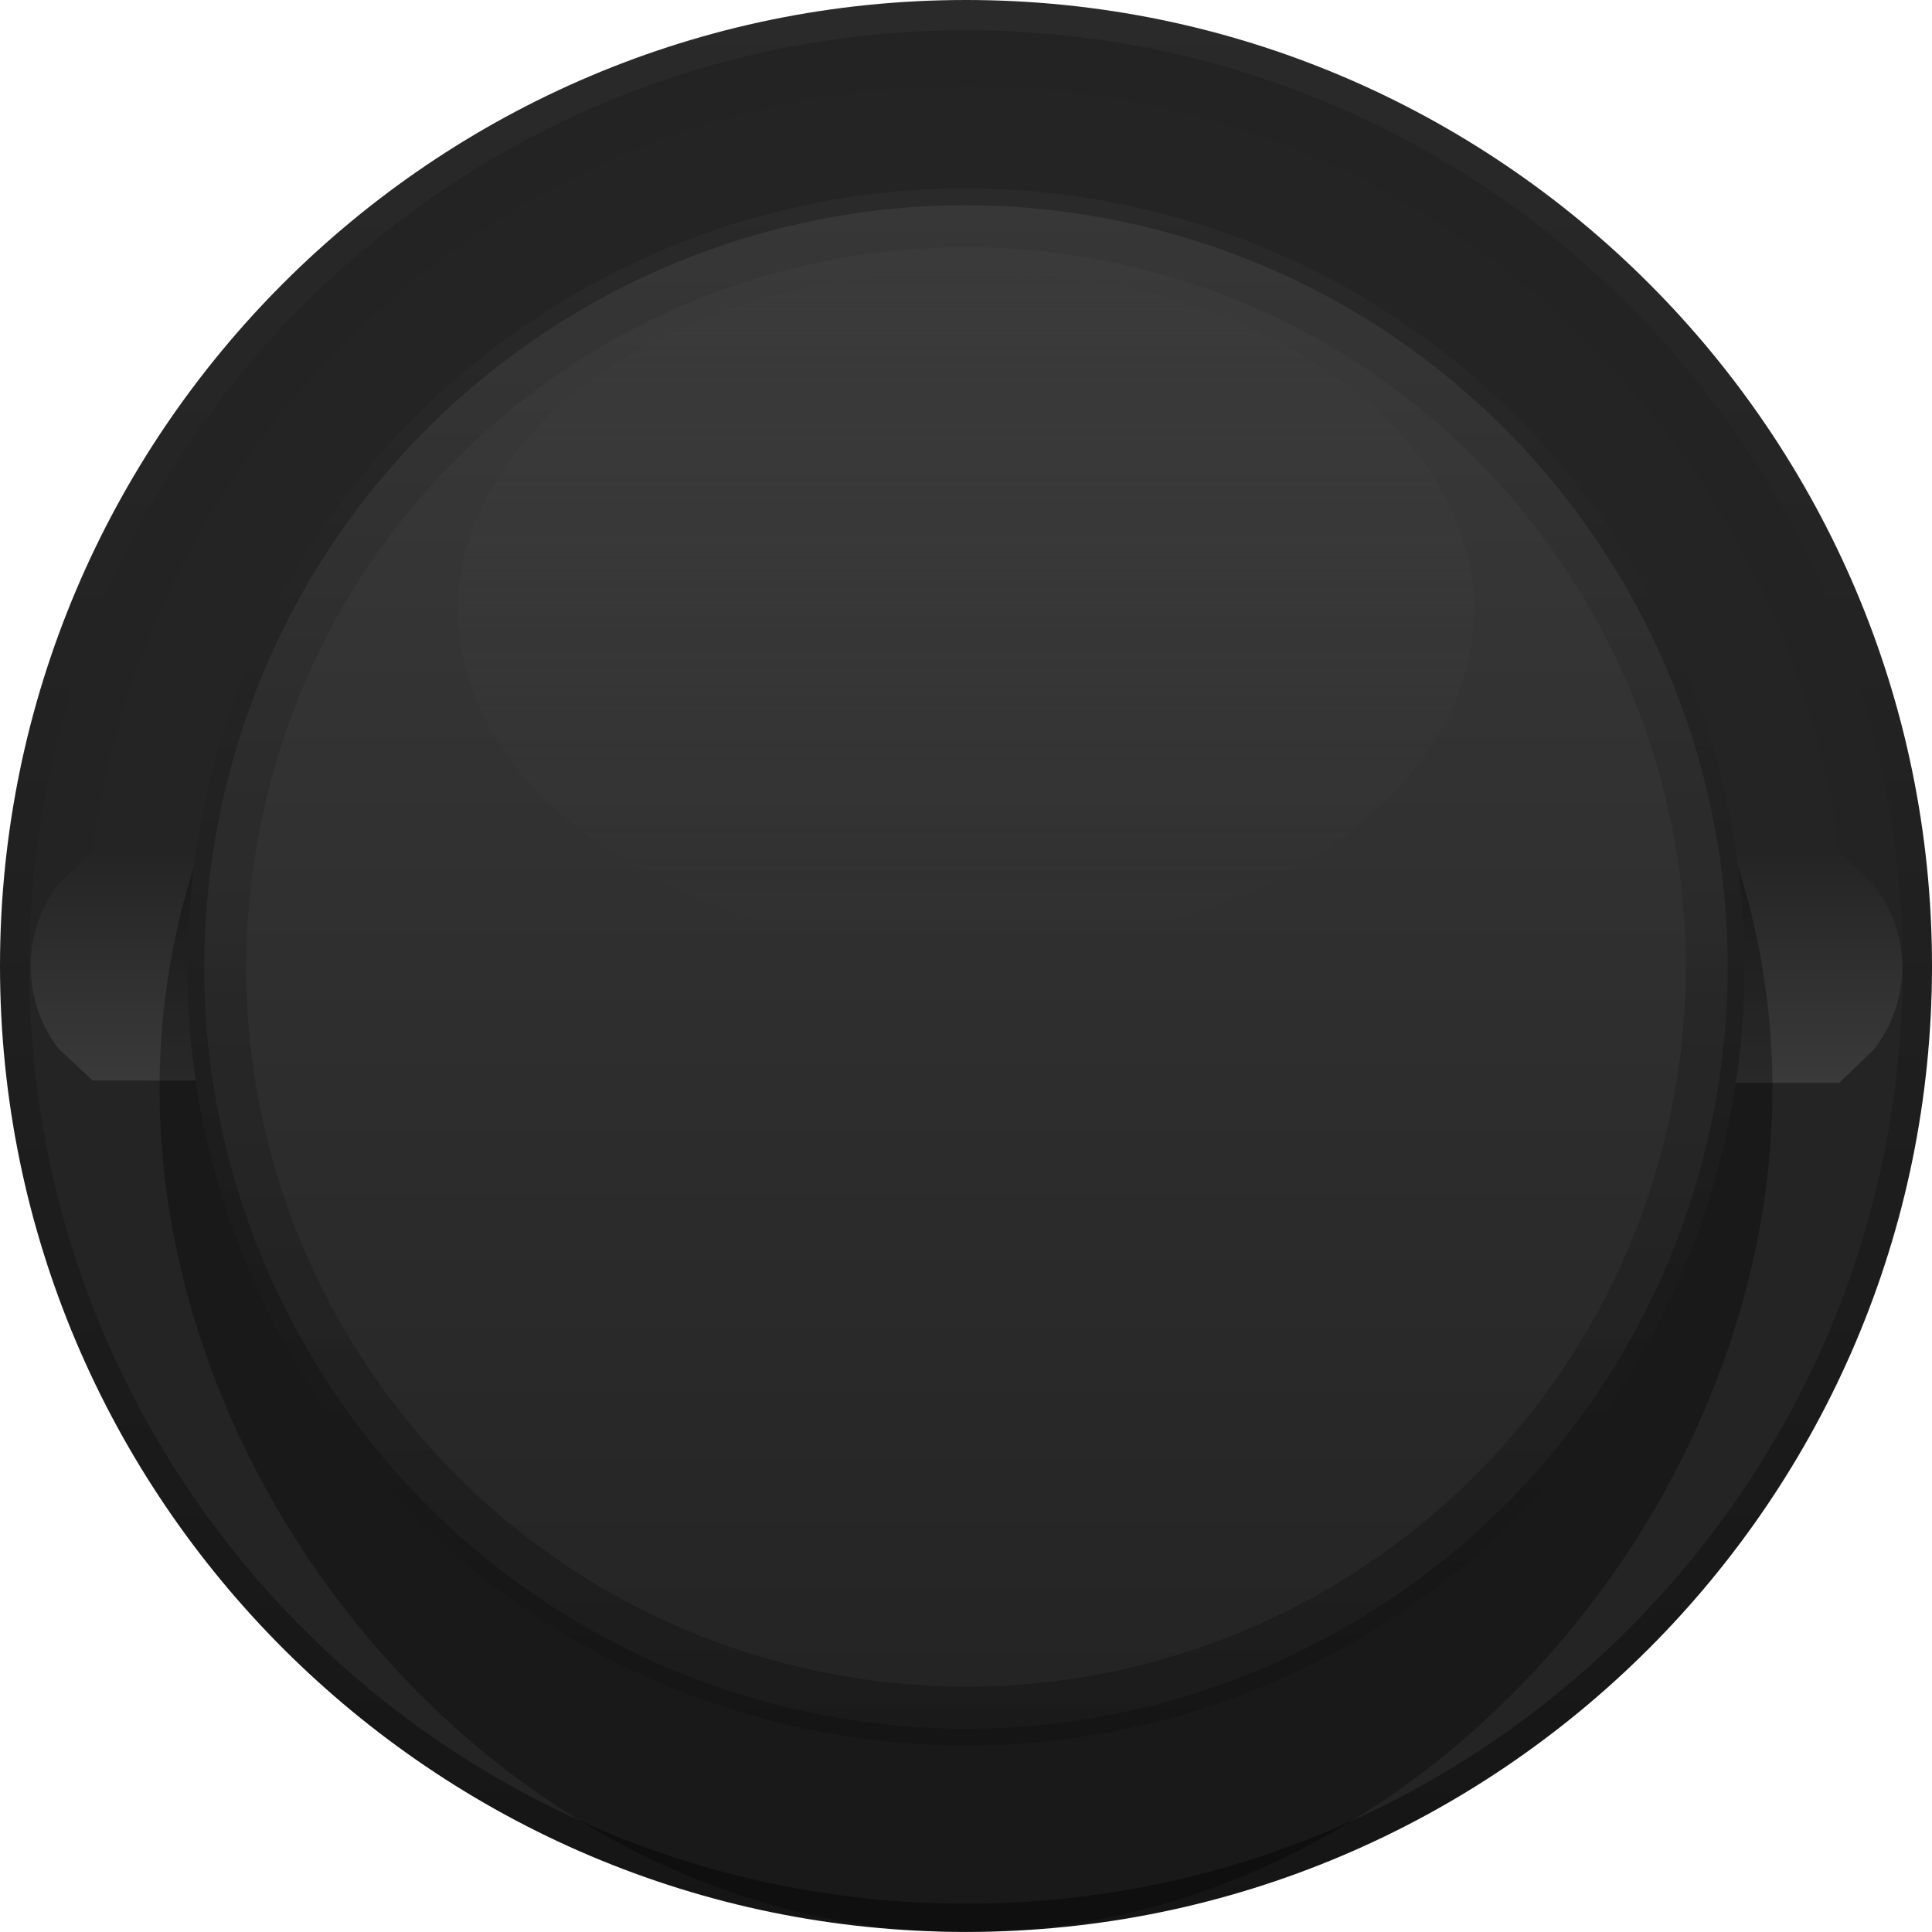
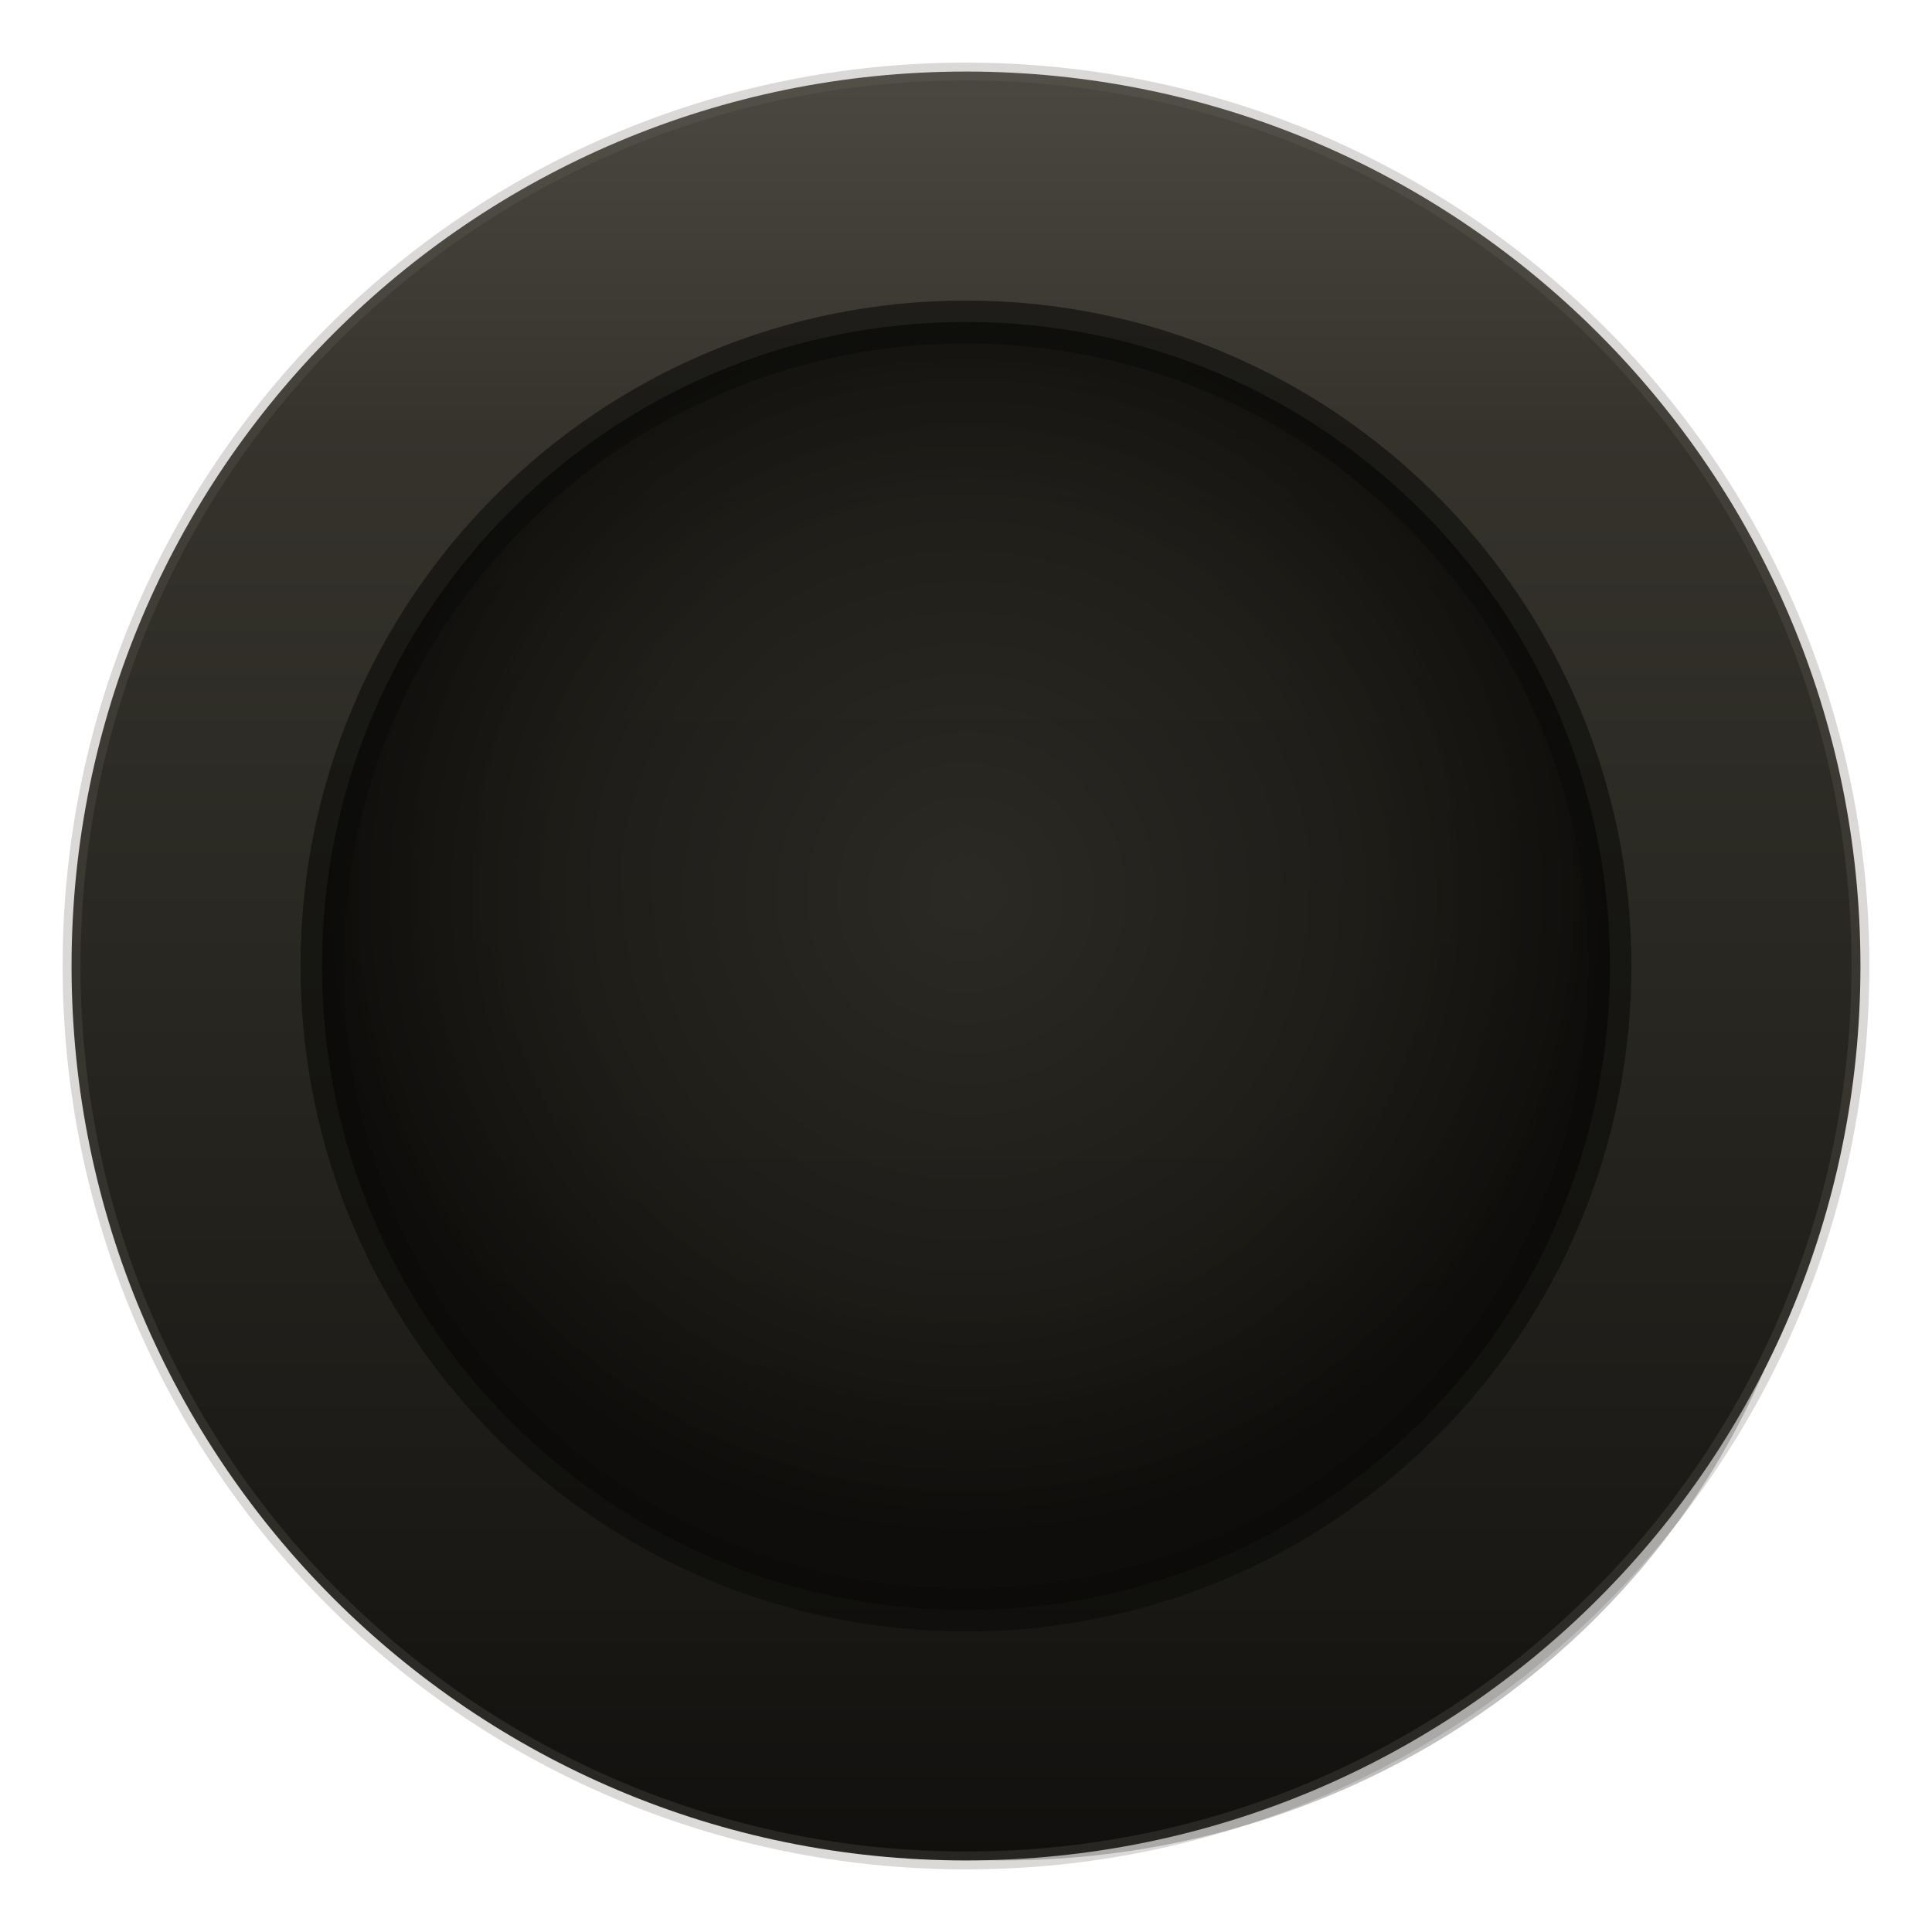
- <svg xmlns="http://www.w3.org/2000/svg" version="1.0" id="svg113936" x="0px" y="0px" width="25.512px" height="25.512px" viewBox="0 0 25.512 25.512" enable-background="new 0 0 25.512 25.512" xml:space="preserve">
-   <defs id="defs28" />
-   <g id="g2">
-     <linearGradient id="SVGID_1_" gradientUnits="userSpaceOnUse" x1="-3107.951" y1="-1423.476" x2="-3082.439" y2="-1423.476" gradientTransform="matrix(0 1 -1 0 -1623.337 477.7848)">
-       <stop offset="0" style="stop-color:#2A2A2A" id="stop1" />
-       <stop offset="1" style="stop-color:#151515" id="stop2" />
+ <svg xmlns="http://www.w3.org/2000/svg" version="1.0" width="54px" height="54px" viewBox="0 0 54 54" id="svg43">
+   <defs id="defs10">
+     <linearGradient id="baseGrad" x1="27" y1="2" x2="27" y2="52" gradientUnits="userSpaceOnUse">
+       <stop offset="0" stop-color="#4a4840" id="stop1" />
+       <stop offset="0.2" stop-color="#35332c" id="stop2" />
+       <stop offset="0.55" stop-color="#26251f" id="stop3" />
+       <stop offset="0.85" stop-color="#191815" id="stop4" />
+       <stop offset="1" stop-color="#11100e" id="stop5" />
    </linearGradient>
-     <path fill="url(#SVGID_1_)" d="M-199.861-2604.655c-7.034,0-12.756-5.722-12.756-12.755   c0-7.034,5.723-12.756,12.756-12.756c7.034,0,12.756,5.722,12.756,12.756   C-187.105-2610.376-192.827-2604.655-199.861-2604.655z" id="path2" />
-   </g>
-   <linearGradient id="SVGID_2_" gradientUnits="userSpaceOnUse" x1="-1443.92" y1="4596.483" x2="-1419.182" y2="4596.483" gradientTransform="matrix(0 1 1 0 -4796.344 -1185.846)">
-     <stop offset="0.006" style="stop-color:#3A3A3A" id="stop3" />
-     <stop offset="1" style="stop-color:#242424" id="stop4" />
-   </linearGradient>
-   <circle fill="url(#SVGID_2_)" cx="-199.861" cy="-2617.397" r="12.369" id="circle4" />
-   <circle fill="#242424" cx="-199.861" cy="-2617.397" r="11.635" id="circle5" />
-   <linearGradient id="SVGID_3_" gradientUnits="userSpaceOnUse" x1="-152.849" y1="-1733.421" x2="-152.849" y2="-1736.51" gradientTransform="matrix(1 0 0 1 -47.00625 -882.4449)">
-     <stop offset="0" style="stop-color:#3A3A3A" id="stop5" />
-     <stop offset="1" style="stop-color:#242424" id="stop6" />
-   </linearGradient>
-   <path fill="url(#SVGID_3_)" d="M-211.368-2618.955l-0.479,0.464c-0.49,0.645-0.487,1.539,0.009,2.18  l0.444,0.412l23.061,0.033l0.448-0.428c0.512-0.638,0.516-1.546,0.009-2.188l-0.457-0.447  L-211.368-2618.955z" id="path6" />
-   <path opacity="0.3" enable-background="new    " d="M-199.861-2625.912c5.881,0,10.649,4.533,10.649,10.125  s-4.768,11.132-10.649,11.132s-10.649-5.54-10.649-11.132S-205.742-2625.912-199.861-2625.912z" id="path7" />
-   <linearGradient id="path109732_4_" gradientUnits="userSpaceOnUse" x1="-1158.012" y1="4163.818" x2="-1137.449" y2="4163.818" gradientTransform="matrix(0 1 1 0 -4363.679 -1469.667)">
-     <stop offset="0" style="stop-color:#2A2A2A" id="stop7" />
-     <stop offset="1" style="stop-color:#151515" id="stop8" />
-   </linearGradient>
-   <path id="path109732_00000021825409866966656510000016532748346234210446_" fill="url(#path109732_4_)" d="  M-202.155-2607.377c-5.534-1.267-8.993-6.78-7.727-12.314c1.267-5.534,6.78-8.993,12.314-7.726  c5.531,1.267,8.993,6.78,7.727,12.313C-191.108-2609.573-196.621-2606.11-202.155-2607.377" />
-   <linearGradient id="path109732_5_" gradientUnits="userSpaceOnUse" x1="-1157.79" y1="4163.818" x2="-1137.671" y2="4163.818" gradientTransform="matrix(0 1 1 0 -4363.679 -1469.667)">
-     <stop offset="0" style="stop-color:#3A3A3A" id="stop9" />
-     <stop offset="1" style="stop-color:#1C1C1C" id="stop10" />
-   </linearGradient>
-   <path id="path109732_00000173144871293985343460000011737323852663088514_" opacity="0.79" fill="url(#path109732_5_)" enable-background="new    " d="  M-202.105-2607.594c-5.414-1.239-8.799-6.633-7.56-12.048c1.239-5.414,6.633-8.799,12.047-7.559  c5.411,1.239,8.799,6.633,7.56,12.047C-191.297-2609.742-196.691-2606.354-202.105-2607.594" />
-   <linearGradient id="path109732_6_" gradientUnits="userSpaceOnUse" x1="-199.861" y1="2652.791" x2="-199.861" y2="2633.783" gradientTransform="matrix(1 0 0 -1 0 25.88983)">
-     <stop offset="0" style="stop-color:#3A3A3A" id="stop11" />
-     <stop offset="1" style="stop-color:#1C1C1C" id="stop12" />
-   </linearGradient>
-   <path id="path109732_00000181783666915822318410000002835915533121502593_" fill="url(#path109732_6_)" d="  M-201.981-2608.134c-5.116-1.171-8.314-6.267-7.143-11.383c1.171-5.116,6.267-8.313,11.383-7.143  c5.113,1.171,8.314,6.267,7.143,11.383C-191.769-2610.164-196.866-2606.963-201.981-2608.134" />
-   <linearGradient id="SVGID_4_" gradientUnits="userSpaceOnUse" x1="-248.205" y1="4584.776" x2="-248.205" y2="4567.149" gradientTransform="matrix(-1 0 0 -0.50871 -448.066 -294.2624)">
-     <stop offset="0" style="stop-color:#3A3A3A" id="stop13" />
-     <stop offset="1" style="stop-color:#3A3A3A;stop-opacity:0" id="stop14" />
-   </linearGradient>
-   <ellipse opacity="0.9" fill="url(#SVGID_4_)" enable-background="new    " cx="-199.861" cy="-2622.117" rx="6.707" ry="4.484" id="ellipse14" />
-   <circle fill="#0D0D0D" cx="-199.903" cy="-2624.486" r="1.369" id="circle14" />
-   <g id="g16">
-     <linearGradient id="SVGID_5_" gradientUnits="userSpaceOnUse" x1="-602.399" y1="1786.597" x2="-576.888" y2="1786.597" gradientTransform="matrix(0 1 1 0 -1773.841 602.399)">
-       <stop offset="0" style="stop-color:#2A2A2A" id="stop15" />
-       <stop offset="1" style="stop-color:#151515" id="stop16" />
+     <radialGradient id="innerGlow" cx="27" cy="25" r="18" gradientUnits="userSpaceOnUse">
+       <stop offset="0" stop-color="#2b2a24" stop-opacity="0.9" id="stop6" />
+       <stop offset="0.6" stop-color="#1d1c18" stop-opacity="0.9" id="stop7" />
+       <stop offset="1" stop-color="#0e0d0b" stop-opacity="1" id="stop8" />
+     </radialGradient>
+     <linearGradient id="topHighlight" x1="27" y1="5" x2="27" y2="20" gradientUnits="userSpaceOnUse">
+       <stop offset="0" stop-color="#ffffff" stop-opacity="0.16" id="stop9" />
+       <stop offset="1" stop-color="#ffffff" stop-opacity="0" id="stop10" />
    </linearGradient>
-     <path fill="url(#SVGID_5_)" d="M12.756,25.511C5.723,25.511,0,19.789,0,12.756C0,5.722,5.723,0,12.756,0   S25.512,5.722,25.512,12.756C25.512,19.789,19.79,25.511,12.756,25.511z" id="path16" />
-   </g>
-   <linearGradient id="SVGID_6_" gradientUnits="userSpaceOnUse" x1="1061.631" y1="-4090.596" x2="1086.369" y2="-4090.596" gradientTransform="matrix(0 1 -1 0 -4077.84 -1061.232)">
-     <stop offset="0.006" style="stop-color:#232323;stop-opacity:1;" id="stop17" />
-     <stop offset="1" style="stop-color:#242424" id="stop18" />
-   </linearGradient>
-   <circle fill="url(#SVGID_6_)" cx="12.756" cy="12.769" r="12.369" id="circle18" />
-   <circle fill="#242424" cx="12.756" cy="12.769" r="11.635" id="circle19" />
-   <linearGradient id="SVGID_7_" gradientUnits="userSpaceOnUse" x1="59.768" y1="-53.627" x2="59.768" y2="-50.538" gradientTransform="matrix(1 0 0 -1 -47.00625 -39.32658)">
-     <stop offset="0" style="stop-color:#3A3A3A" id="stop19" />
-     <stop offset="1" style="stop-color:#242424" id="stop20" />
-   </linearGradient>
-   <path fill="url(#SVGID_7_)" d="M1.249,11.211l-0.479,0.464c-0.49,0.645-0.487,1.539,0.009,2.18  l0.444,0.412l23.061,0.033l0.448-0.428c0.512-0.638,0.516-1.546,0.009-2.188l-0.457-0.447  L1.249,11.211z" id="path20" />
-   <path opacity="0.3" d="M12.756,4.254c5.881,0,10.649,4.533,10.649,10.125s-4.768,11.132-10.649,11.132  S2.107,19.971,2.107,14.379S6.875,4.254,12.756,4.254z" id="path21" />
-   <linearGradient id="path109732_7_" gradientUnits="userSpaceOnUse" x1="1347.54" y1="-3657.931" x2="1368.102" y2="-3657.931" gradientTransform="matrix(0 1 -1 0 -3645.175 -1345.052)">
-     <stop offset="0" style="stop-color:#2A2A2A" id="stop21" />
-     <stop offset="1" style="stop-color:#151515" id="stop22" />
-   </linearGradient>
-   <path id="path109732_3_" fill="url(#path109732_7_)" d="M10.462,22.789  c-5.534-1.267-8.993-6.78-7.727-12.314c1.267-5.534,6.78-8.993,12.314-7.726  c5.531,1.267,8.993,6.78,7.727,12.314C21.509,20.593,15.996,24.055,10.462,22.789" />
-   <linearGradient id="path109732_8_" gradientUnits="userSpaceOnUse" x1="1347.762" y1="-3657.931" x2="1367.88" y2="-3657.931" gradientTransform="matrix(0 1 -1 0 -3645.175 -1345.052)">
-     <stop offset="0" style="stop-color:#3A3A3A" id="stop23" />
-     <stop offset="1" style="stop-color:#1C1C1C" id="stop24" />
-   </linearGradient>
-   <path id="path109732_2_" opacity="0.79" fill="url(#path109732_8_)" d="M10.512,22.572  c-5.414-1.239-8.799-6.633-7.56-12.047c1.239-5.414,6.633-8.799,12.047-7.559  c5.411,1.239,8.799,6.633,7.56,12.047C21.32,20.424,15.926,23.811,10.512,22.572" />
-   <linearGradient id="path109732_9_" gradientUnits="userSpaceOnUse" x1="12.756" y1="3.264" x2="12.756" y2="22.273">
-     <stop offset="0" style="stop-color:#3A3A3A" id="stop25" />
-     <stop offset="1" style="stop-color:#242424" id="stop26" />
-   </linearGradient>
-   <path id="path109732_1_" fill="url(#path109732_9_)" d="M10.636,22.032  c-5.116-1.171-8.314-6.267-7.143-11.383c1.171-5.116,6.267-8.314,11.383-7.143  c5.113,1.171,8.314,6.267,7.143,11.383C20.848,20.002,15.752,23.202,10.636,22.032" />
-   <linearGradient id="SVGID_8_" gradientUnits="userSpaceOnUse" x1="107.178" y1="216.723" x2="107.178" y2="234.35" gradientTransform="matrix(-1 0 0 0.50871 119.934 -106.6847)">
-     <stop offset="0" style="stop-color:#3A3A3A" id="stop27" />
-     <stop offset="1" style="stop-color:#3A3A3A;stop-opacity:0" id="stop28" />
-   </linearGradient>
-   <ellipse opacity="0.9" fill="url(#SVGID_8_)" cx="12.756" cy="8.049" rx="6.707" ry="4.484" id="ellipse28" />
+   </defs>
+   <ellipse cx="28" cy="30" rx="23" ry="22" fill="#000000" opacity="0.25" id="ellipse10" />
+   <circle cx="27" cy="27" r="25" fill="url(#baseGrad)" id="circle10" />
+   <circle cx="27" cy="27" r="25" fill="none" stroke="#6a675e" stroke-width="0.5" opacity="0.25" id="circle41" />
+   <circle cx="27" cy="27" r="18" fill="url(#innerGlow)" id="circle42" />
+   <circle cx="27" cy="27" r="18" fill="none" stroke="#0a0a09" stroke-width="1.2" opacity="0.6" id="circle43" />
</svg>
